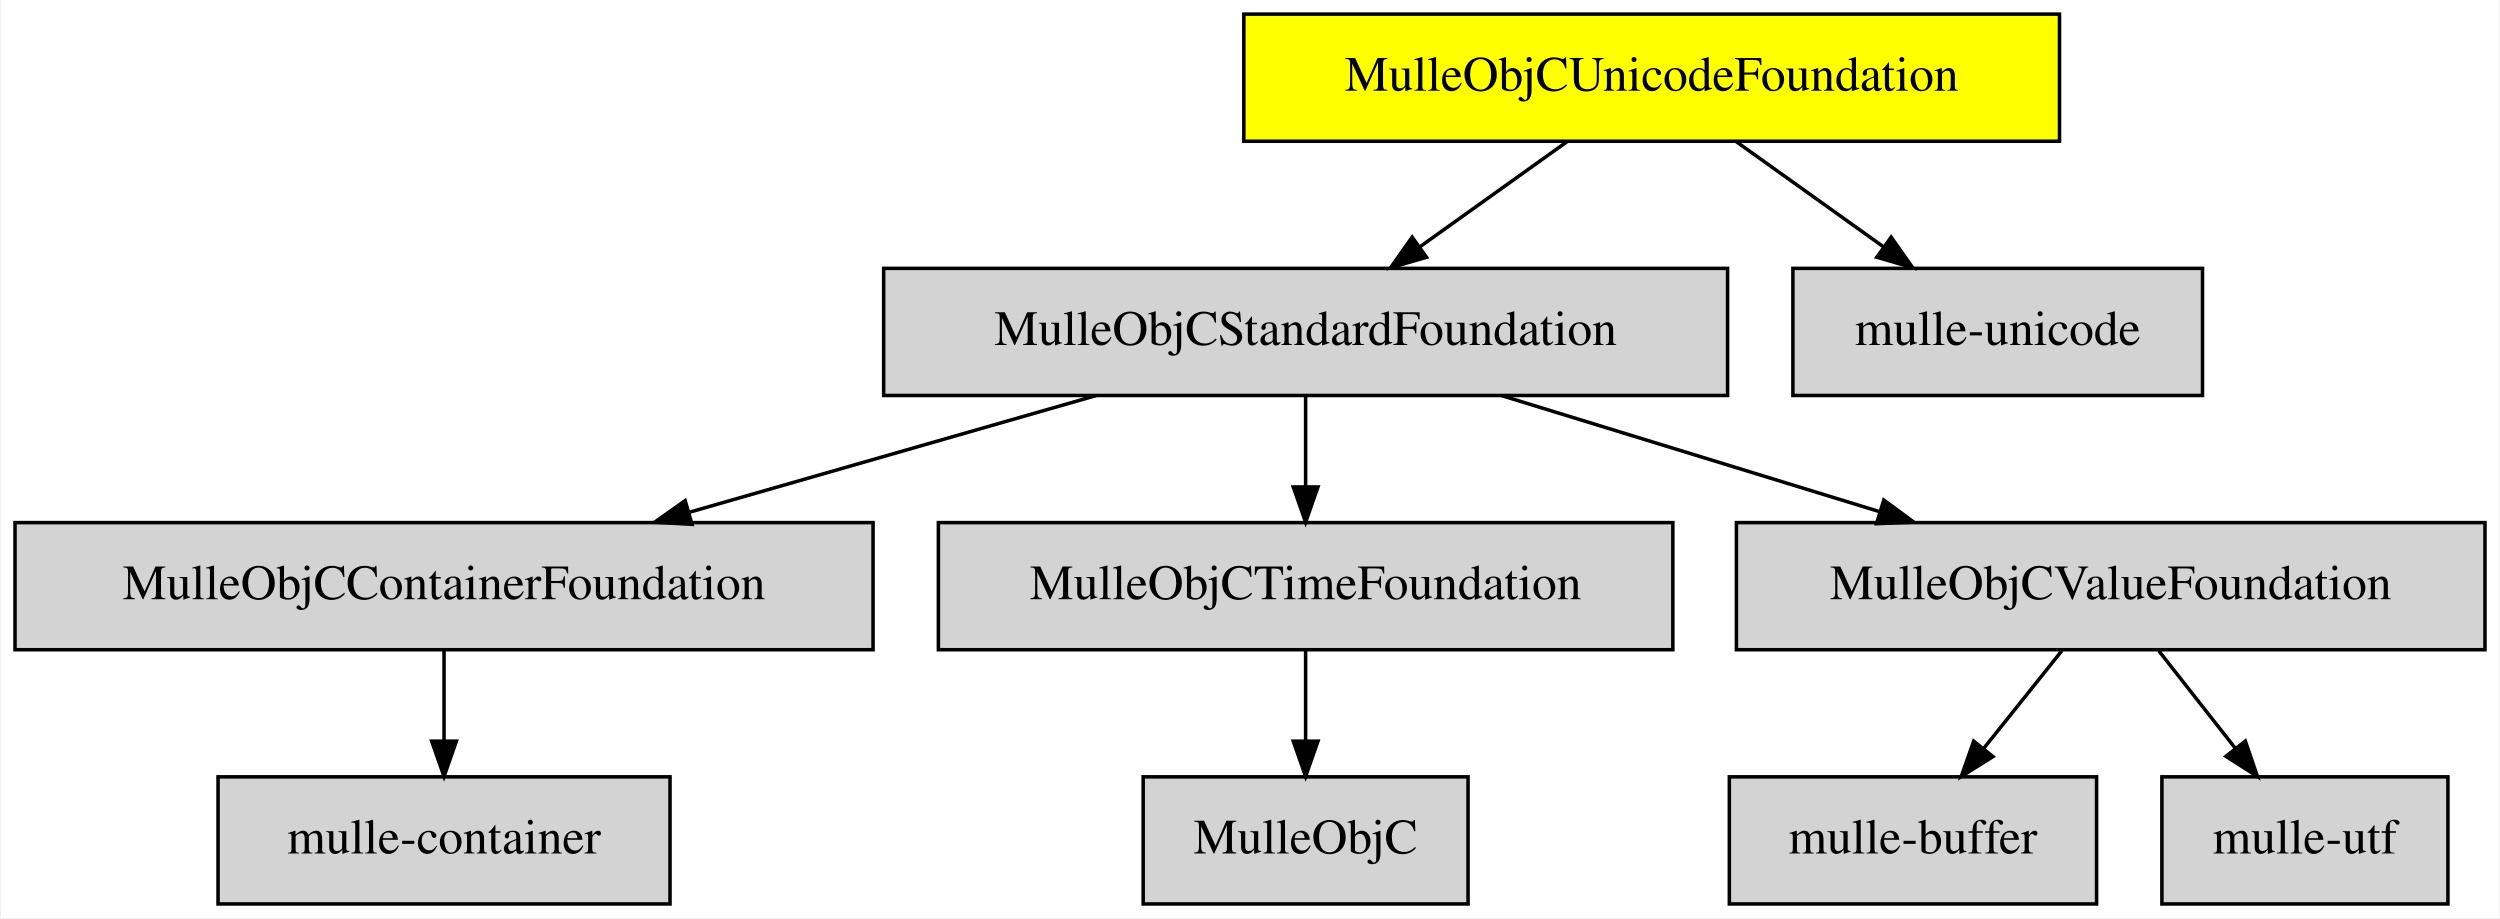
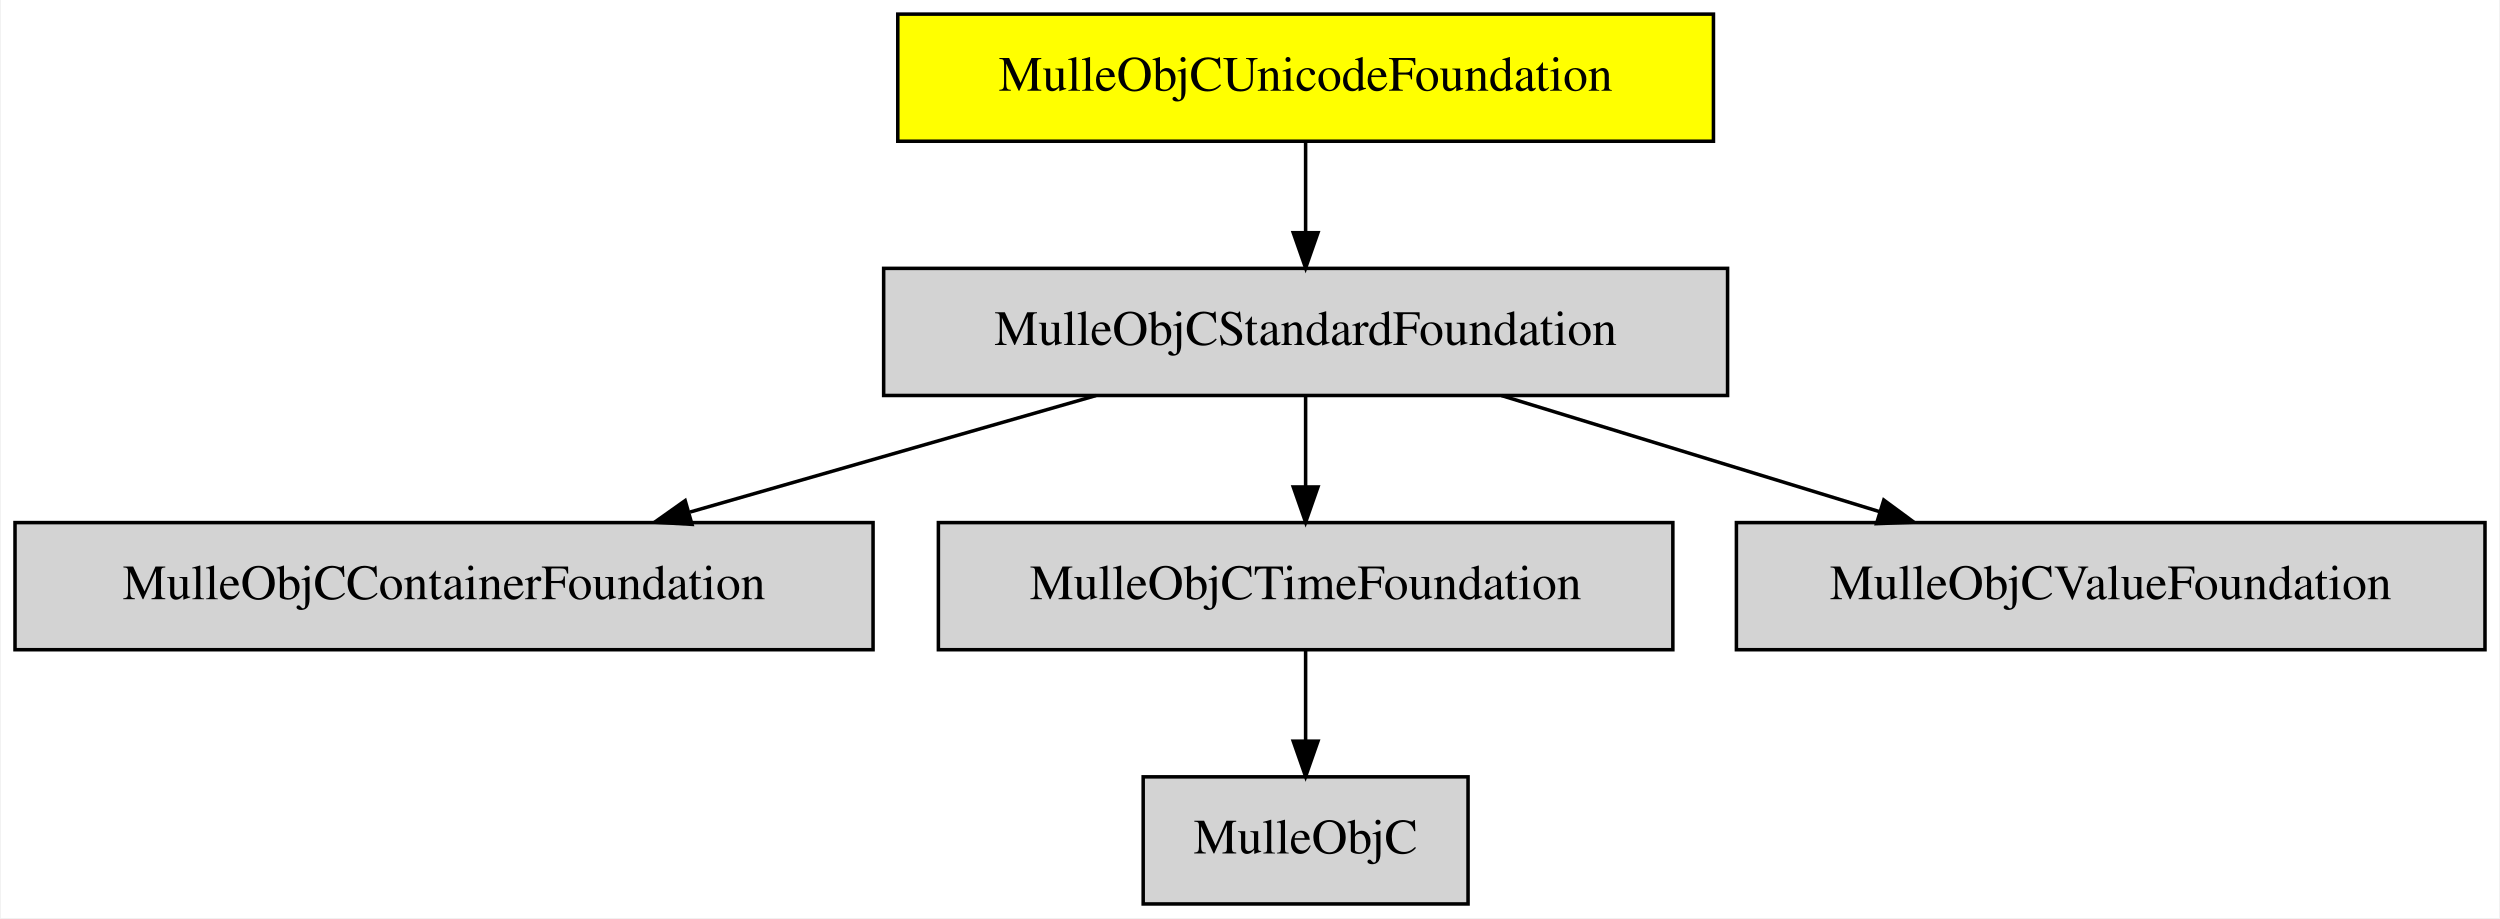
<svg xmlns="http://www.w3.org/2000/svg" xmlns:xlink="http://www.w3.org/1999/xlink" width="708pt" height="260pt" viewBox="0.00 0.00 707.50 260.00">
  <g id="graph0" class="graph" transform="scale(1 1) rotate(0) translate(4 256)">
    <polygon fill="white" stroke="transparent" points="-4,4 -4,-256 703.5,-256 703.5,4 -4,4" />
    <g id="node1" class="node">
-       <polygon fill="yellow" stroke="black" points="579,-252 348,-252 348,-216 579,-216 579,-252" />
-       <text text-anchor="middle" x="463.5" y="-230.3" font-family="Times,serif" font-size="14.00">MulleObjCUnicodeFoundation</text>
+       <polygon fill="yellow" stroke="black" points="481,-252 250,-252 250,-216 481,-216 481,-252" />
+       <text text-anchor="middle" x="365.5" y="-230.3" font-family="Times,serif" font-size="14.00">MulleObjCUnicodeFoundation</text>
    </g>
-     <g id="node6" class="node">
-       <g id="a_node6">
+     <g id="node4" class="node">
+       <g id="a_node4">
        <a xlink:href="https://github.com/MulleFoundation/MulleObjCStandardFoundation" xlink:title="MulleObjCStandardFoundation">
          <polygon fill="lightgrey" stroke="black" points="485,-180 246,-180 246,-144 485,-144 485,-180" />
          <text text-anchor="middle" x="365.5" y="-158.3" font-family="Times,serif" font-size="14.00">MulleObjCStandardFoundation</text>
        </a>
      </g>
    </g>
-     <g id="edge6" class="edge">
-       <path fill="none" stroke="black" d="M439.53,-215.88C426.95,-206.89 411.37,-195.76 397.75,-186.03" />
-       <polygon fill="black" stroke="black" points="399.74,-183.15 389.57,-180.19 395.67,-188.85 399.74,-183.15" />
-     </g>
-     <g id="node9" class="node">
-       <g id="a_node9">
-         <a xlink:href="https://github.com/mulle-c/mulle-unicode" xlink:title="mulle-unicode">
-           <polygon fill="lightgrey" stroke="black" points="619.5,-180 503.5,-180 503.5,-144 619.5,-144 619.5,-180" />
-           <text text-anchor="middle" x="561.5" y="-158.3" font-family="Times,serif" font-size="14.00">mulle-unicode</text>
-         </a>
-       </g>
-     </g>
-     <g id="edge7" class="edge">
-       <path fill="none" stroke="black" d="M487.47,-215.88C500.05,-206.89 515.63,-195.76 529.25,-186.03" />
-       <polygon fill="black" stroke="black" points="531.33,-188.85 537.43,-180.19 527.26,-183.15 531.33,-188.85" />
+     <g id="edge5" class="edge">
+       <path fill="none" stroke="black" d="M365.5,-215.7C365.5,-207.98 365.5,-198.71 365.5,-190.11" />
+       <polygon fill="black" stroke="black" points="369,-190.1 365.5,-180.1 362,-190.1 369,-190.1" />
    </g>
    <g id="node2" class="node">
      <g id="a_node2">
-         <a xlink:href="https://github.com/mulle-c/mulle-buffer" xlink:title="mulle-buffer">
-           <polygon fill="lightgrey" stroke="black" points="589.5,-36 485.5,-36 485.5,0 589.5,0 589.5,-36" />
-           <text text-anchor="middle" x="537.5" y="-14.3" font-family="Times,serif" font-size="14.00">mulle-buffer</text>
-         </a>
-       </g>
-     </g>
-     <g id="node3" class="node">
-       <g id="a_node3">
-         <a xlink:href="https://github.com/mulle-c/mulle-container" xlink:title="mulle-container">
-           <polygon fill="lightgrey" stroke="black" points="185.5,-36 57.5,-36 57.5,0 185.5,0 185.5,-36" />
-           <text text-anchor="middle" x="121.5" y="-14.3" font-family="Times,serif" font-size="14.00">mulle-container</text>
-         </a>
-       </g>
-     </g>
-     <g id="node4" class="node">
-       <g id="a_node4">
        <a xlink:href="https://github.com/MulleFoundation/MulleObjCContainerFoundation" xlink:title="MulleObjCContainerFoundation">
          <polygon fill="lightgrey" stroke="black" points="243,-108 0,-108 0,-72 243,-72 243,-108" />
          <text text-anchor="middle" x="121.5" y="-86.3" font-family="Times,serif" font-size="14.00">MulleObjCContainerFoundation</text>
        </a>
      </g>
    </g>
-     <g id="edge1" class="edge">
-       <path fill="none" stroke="black" d="M121.5,-71.7C121.5,-63.98 121.5,-54.71 121.5,-46.11" />
-       <polygon fill="black" stroke="black" points="125,-46.1 121.5,-36.1 118,-46.1 125,-46.1" />
-     </g>
-     <g id="node5" class="node">
-       <g id="a_node5">
+     <g id="node3" class="node">
+       <g id="a_node3">
        <a xlink:href="https://github.com/mulle-objc/MulleObjC" xlink:title="MulleObjC">
          <polygon fill="lightgrey" stroke="black" points="411.5,-36 319.5,-36 319.5,0 411.5,0 411.5,-36" />
          <text text-anchor="middle" x="365.5" y="-14.3" font-family="Times,serif" font-size="14.00">MulleObjC</text>
        </a>
      </g>
    </g>
-     <g id="edge2" class="edge">
+     <g id="edge1" class="edge">
      <path fill="none" stroke="black" d="M306.12,-143.97C271.44,-134.01 227.49,-121.41 191.17,-110.99" />
      <polygon fill="black" stroke="black" points="191.72,-107.5 181.14,-108.11 189.79,-114.23 191.72,-107.5" />
    </g>
-     <g id="node7" class="node">
-       <g id="a_node7">
+     <g id="node5" class="node">
+       <g id="a_node5">
        <a xlink:href="https://github.com/MulleFoundation/MulleObjCTimeFoundation" xlink:title="MulleObjCTimeFoundation">
          <polygon fill="lightgrey" stroke="black" points="469.5,-108 261.5,-108 261.5,-72 469.5,-72 469.5,-108" />
          <text text-anchor="middle" x="365.5" y="-86.3" font-family="Times,serif" font-size="14.00">MulleObjCTimeFoundation</text>
        </a>
      </g>
    </g>
-     <g id="edge3" class="edge">
+     <g id="edge2" class="edge">
      <path fill="none" stroke="black" d="M365.5,-143.7C365.5,-135.98 365.5,-126.71 365.5,-118.11" />
      <polygon fill="black" stroke="black" points="369,-118.1 365.5,-108.1 362,-118.1 369,-118.1" />
    </g>
-     <g id="node8" class="node">
-       <g id="a_node8">
+     <g id="node6" class="node">
+       <g id="a_node6">
        <a xlink:href="https://github.com/MulleFoundation/MulleObjCValueFoundation" xlink:title="MulleObjCValueFoundation">
          <polygon fill="lightgrey" stroke="black" points="699.5,-108 487.5,-108 487.5,-72 699.5,-72 699.5,-108" />
          <text text-anchor="middle" x="593.5" y="-86.3" font-family="Times,serif" font-size="14.00">MulleObjCValueFoundation</text>
        </a>
      </g>
    </g>
-     <g id="edge4" class="edge">
+     <g id="edge3" class="edge">
      <path fill="none" stroke="black" d="M420.98,-143.97C453.26,-134.06 494.11,-121.51 527.96,-111.12" />
      <polygon fill="black" stroke="black" points="529.24,-114.39 537.77,-108.11 527.18,-107.7 529.24,-114.39" />
    </g>
-     <g id="edge5" class="edge">
+     <g id="edge4" class="edge">
      <path fill="none" stroke="black" d="M365.5,-71.7C365.5,-63.98 365.5,-54.71 365.5,-46.11" />
      <polygon fill="black" stroke="black" points="369,-46.1 365.5,-36.1 362,-46.1 369,-46.1" />
    </g>
-     <g id="edge8" class="edge">
-       <path fill="none" stroke="black" d="M579.66,-71.7C573.01,-63.39 564.92,-53.28 557.61,-44.14" />
-       <polygon fill="black" stroke="black" points="560.16,-41.73 551.18,-36.1 554.7,-46.1 560.16,-41.73" />
-     </g>
-     <g id="node10" class="node">
-       <g id="a_node10">
-         <a xlink:href="https://github.com/mulle-c/mulle-utf" xlink:title="mulle-utf">
-           <polygon fill="lightgrey" stroke="black" points="689,-36 608,-36 608,0 689,0 689,-36" />
-           <text text-anchor="middle" x="648.5" y="-14.3" font-family="Times,serif" font-size="14.00">mulle-utf</text>
-         </a>
-       </g>
-     </g>
-     <g id="edge9" class="edge">
-       <path fill="none" stroke="black" d="M607.1,-71.7C613.62,-63.39 621.57,-53.28 628.75,-44.14" />
-       <polygon fill="black" stroke="black" points="631.63,-46.13 635.06,-36.1 626.13,-41.81 631.63,-46.13" />
-     </g>
  </g>
</svg>
